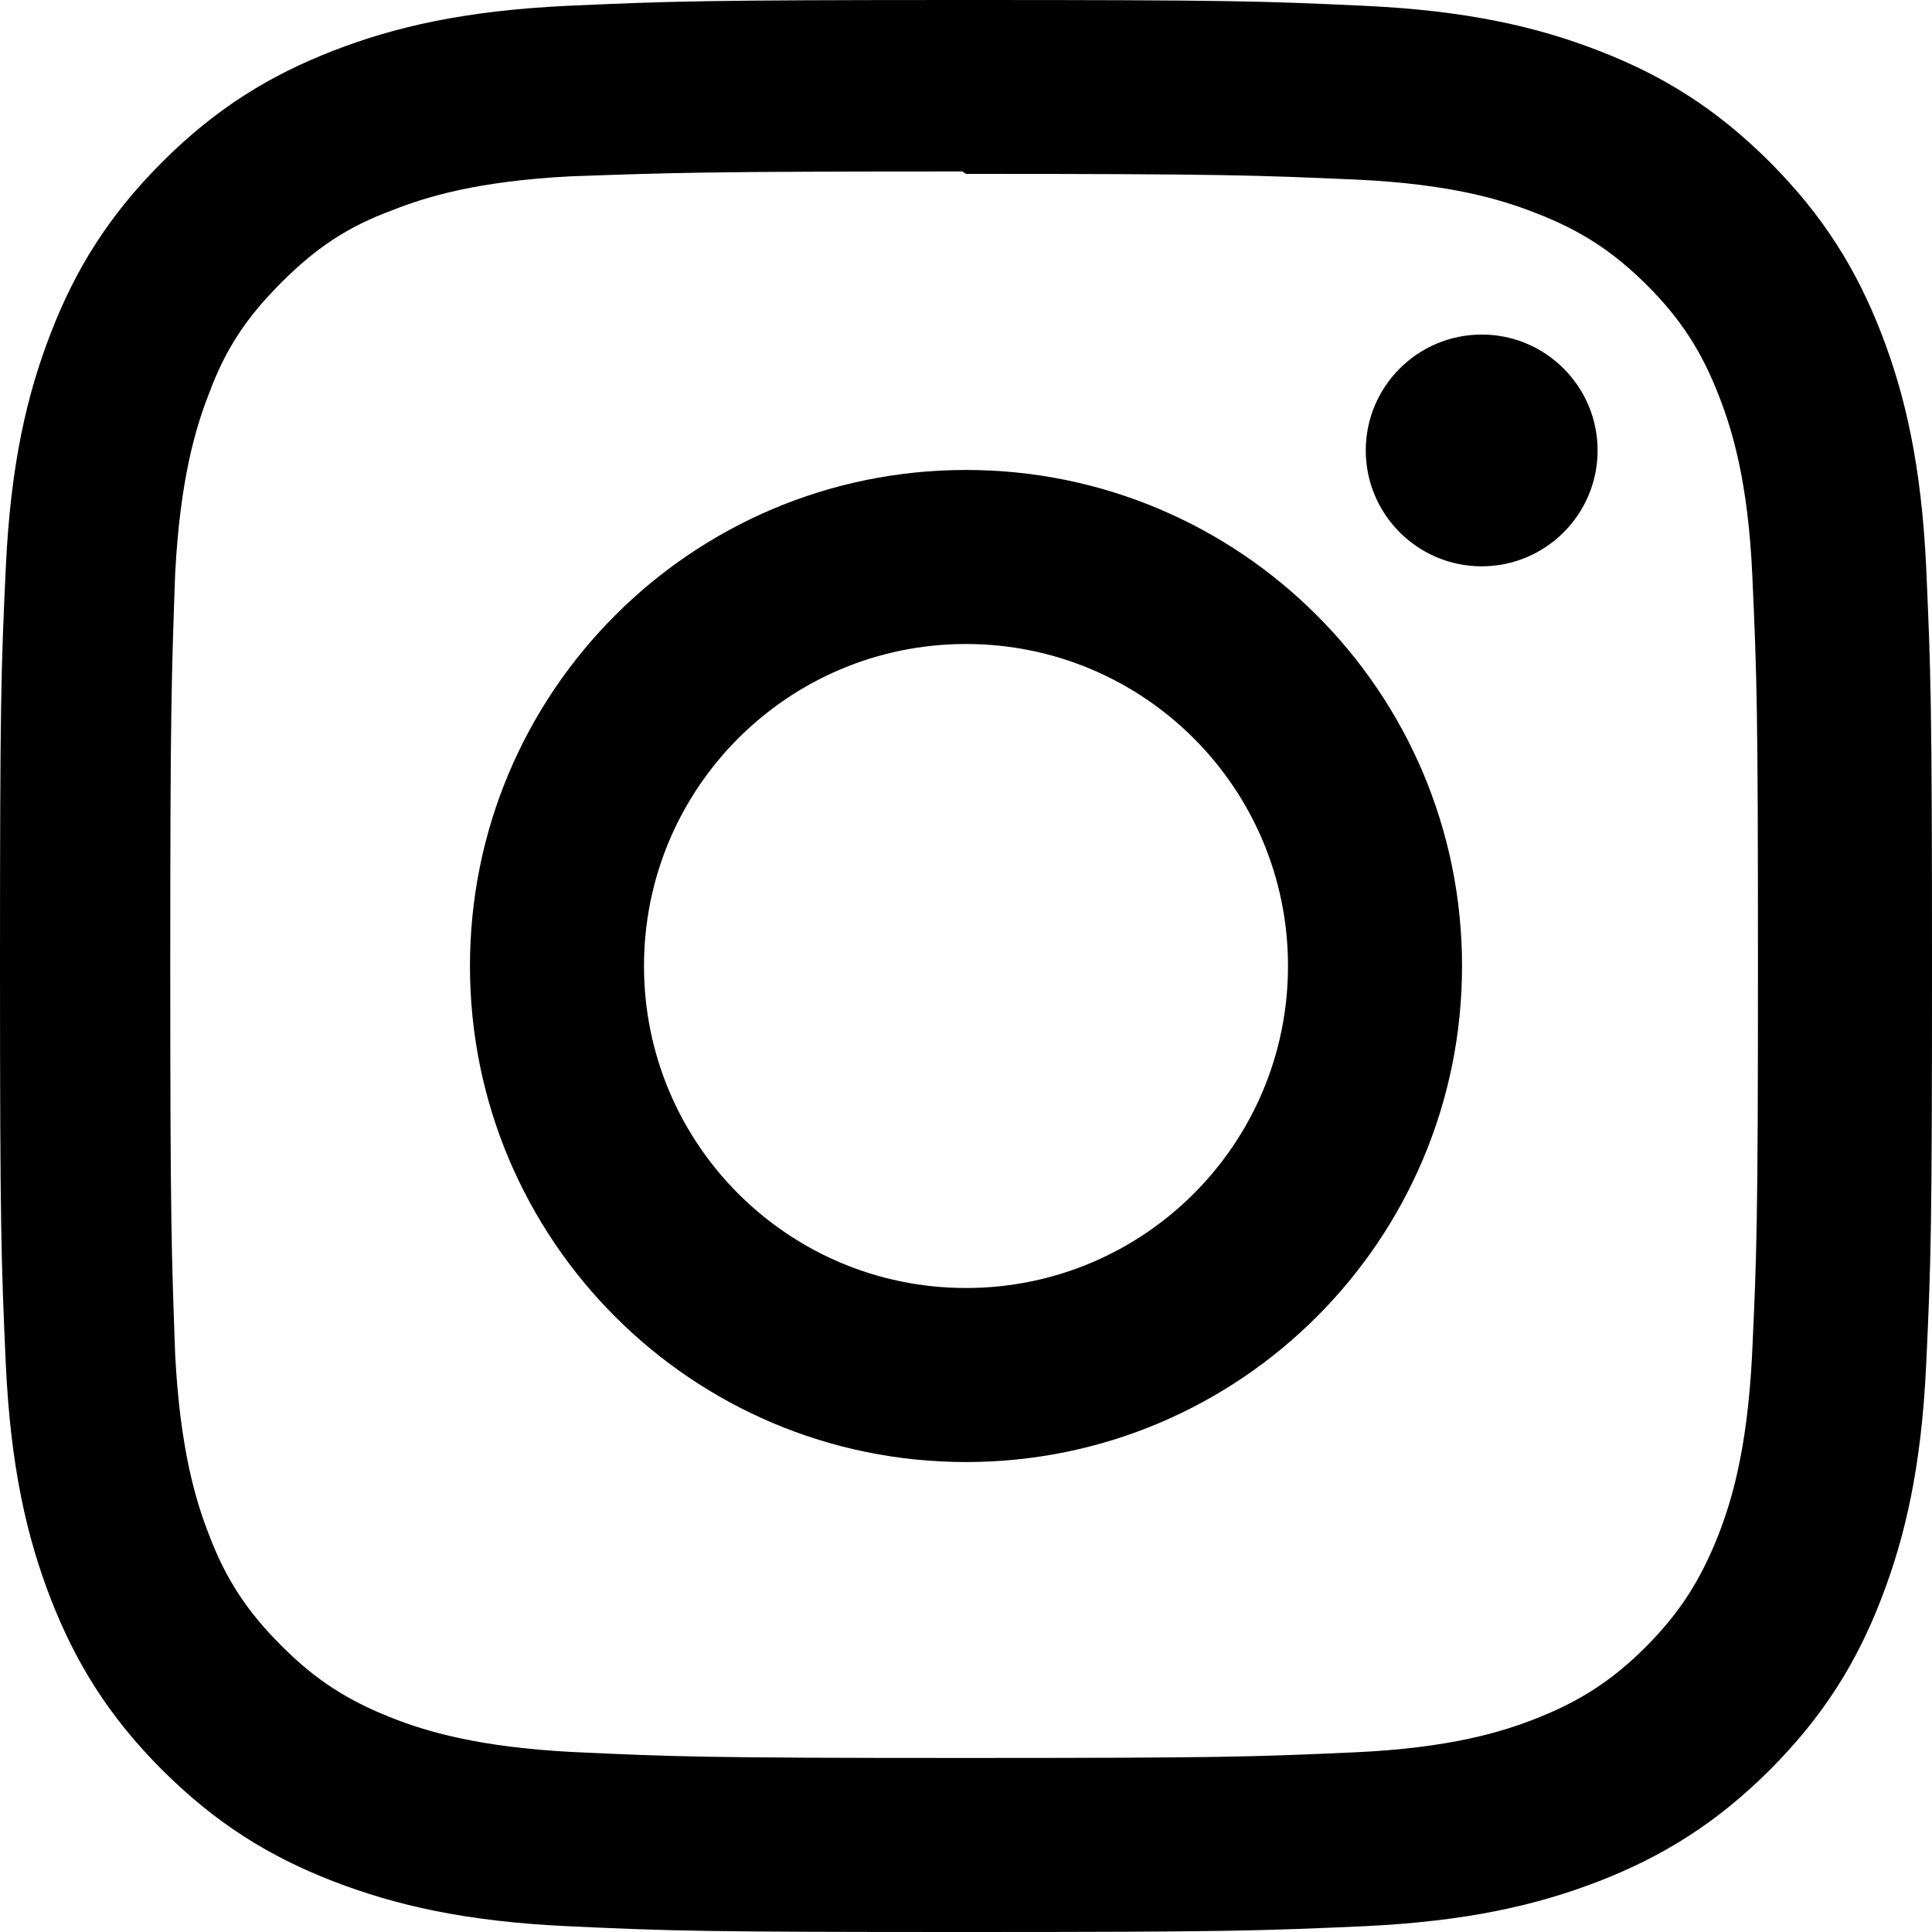
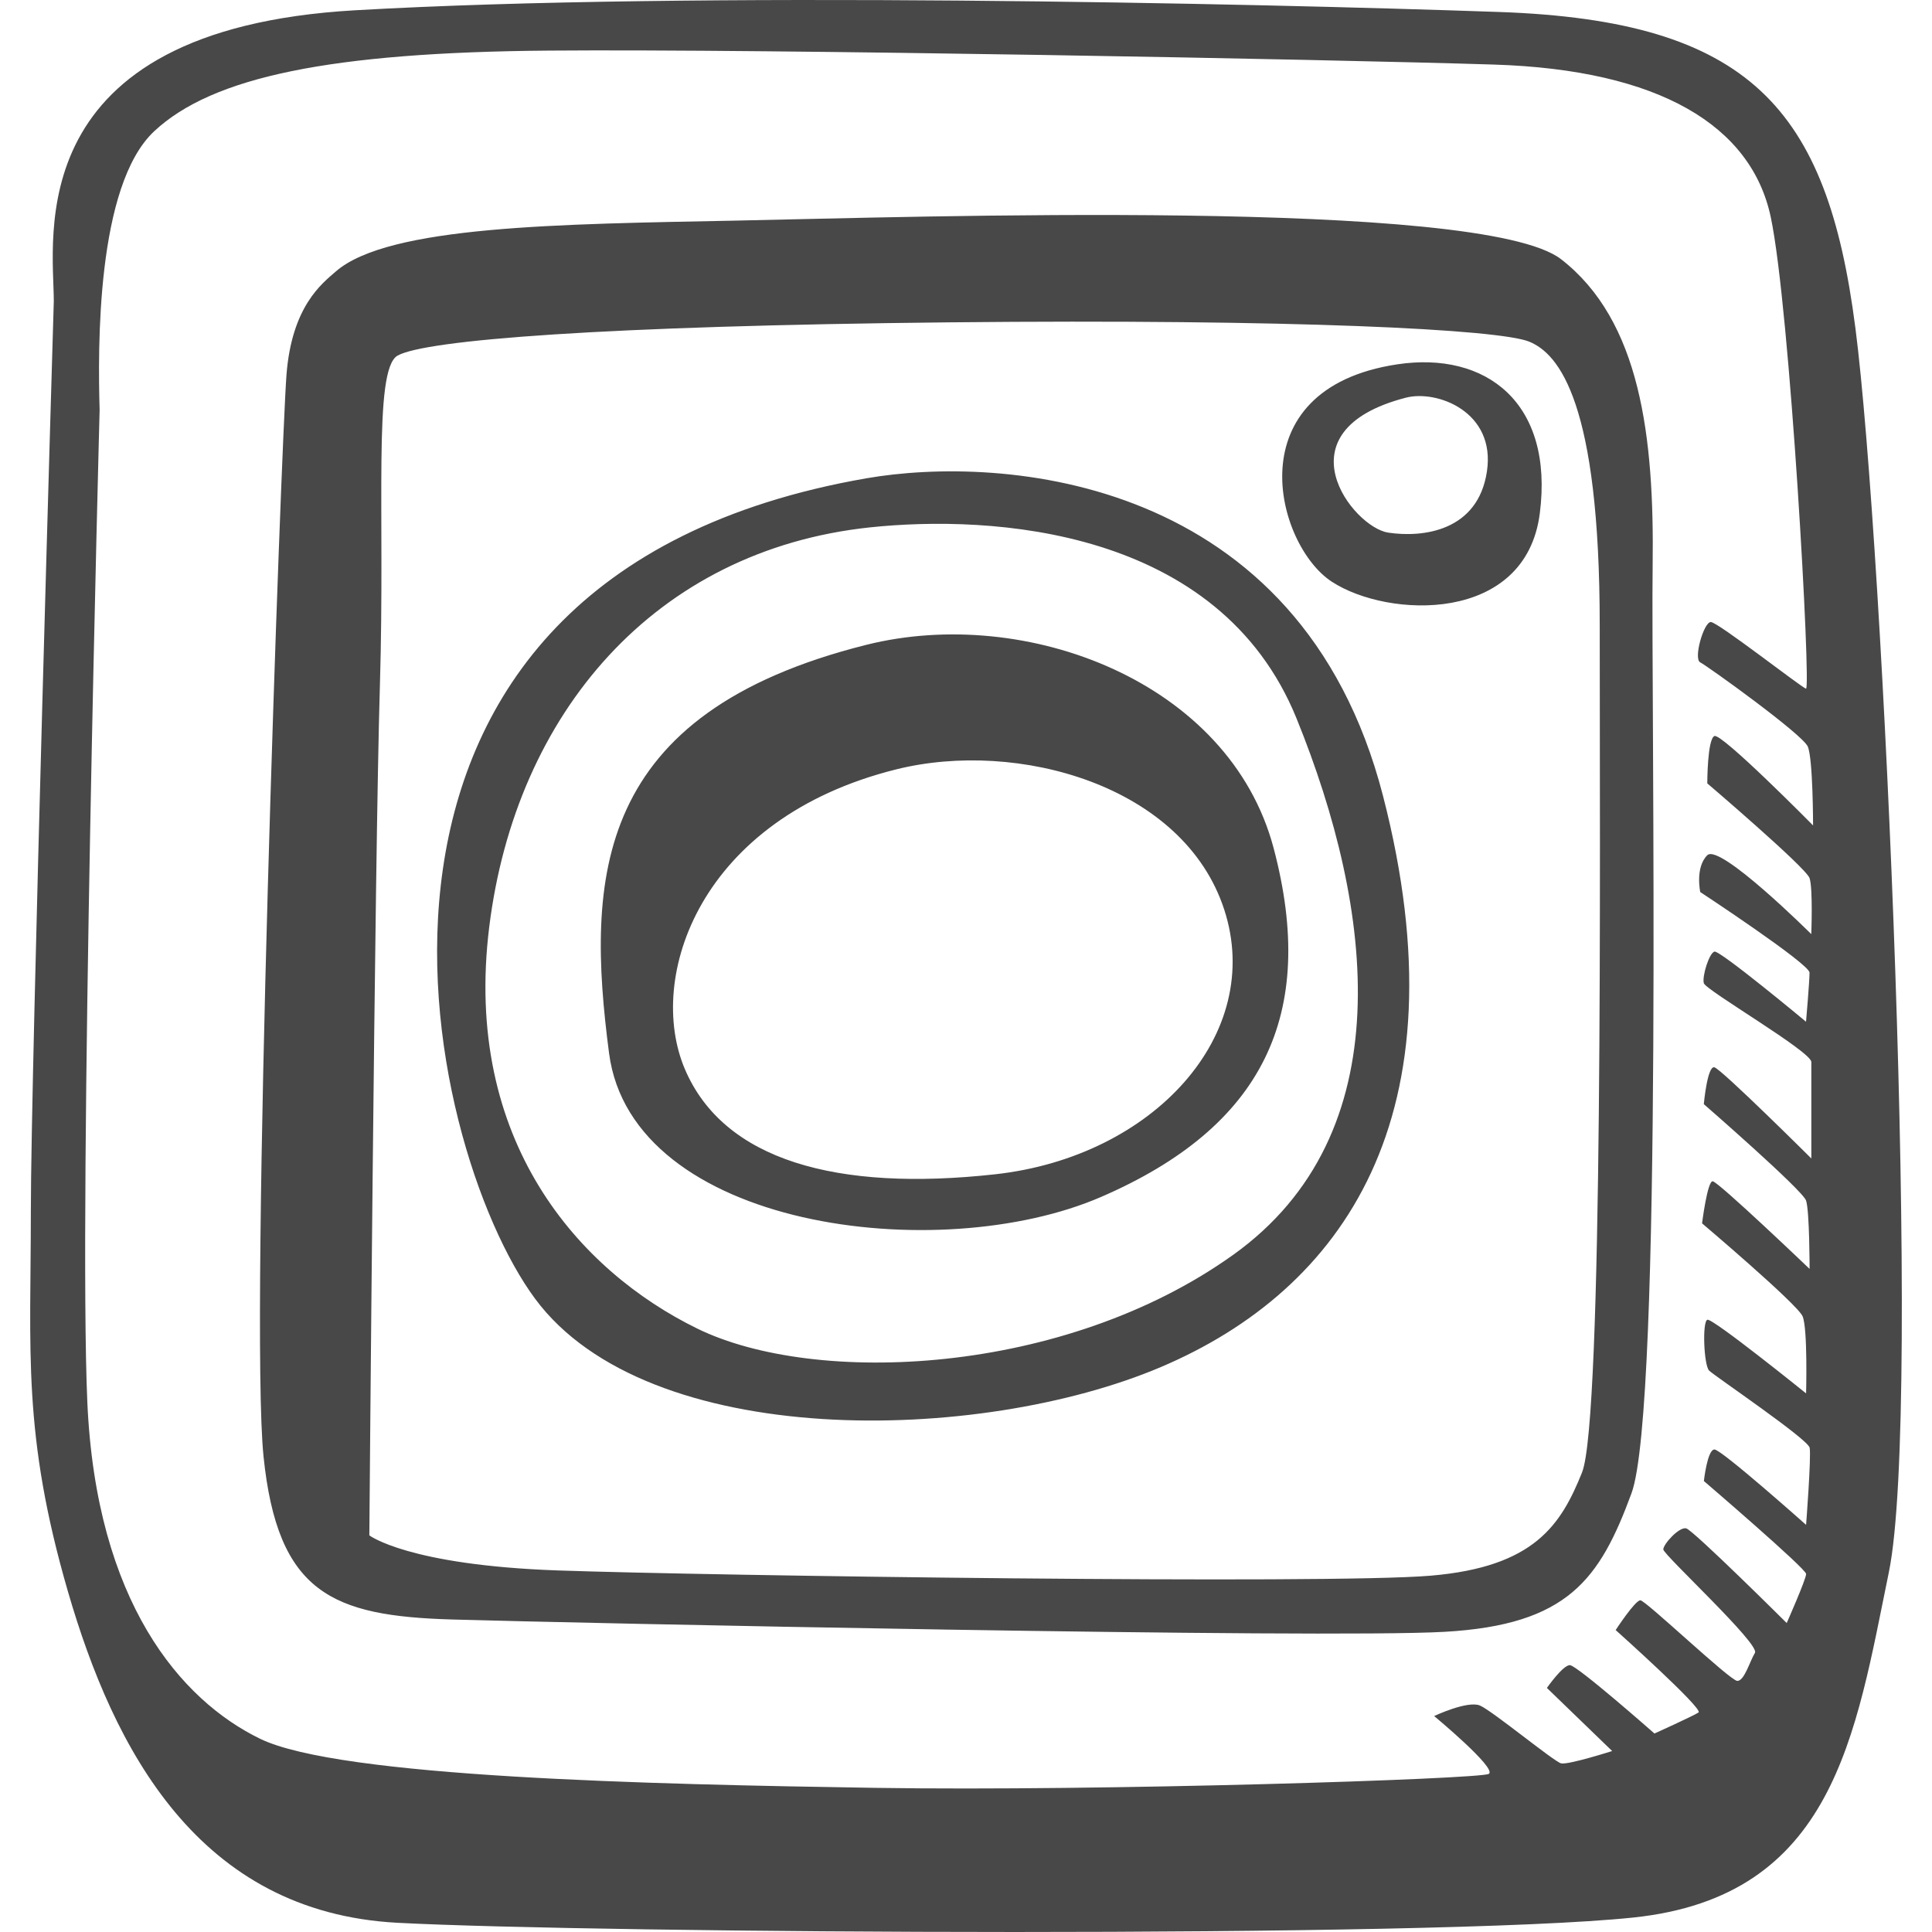
- <svg xmlns="http://www.w3.org/2000/svg" role="img" viewBox="0 0 24 24">
-   <path d="M12 0C8.74 0 8.333.015 7.053.072 5.775.132 4.905.333 4.14.63c-.789.306-1.459.717-2.126 1.384S.935 3.35.63 4.14C.333 4.905.131 5.775.072 7.053.012 8.333 0 8.74 0 12s.015 3.667.072 4.947c.06 1.277.261 2.148.558 2.913.306.788.717 1.459 1.384 2.126.667.666 1.336 1.079 2.126 1.384.766.296 1.636.499 2.913.558C8.333 23.988 8.74 24 12 24s3.667-.015 4.947-.072c1.277-.06 2.148-.262 2.913-.558.788-.306 1.459-.718 2.126-1.384.666-.667 1.079-1.335 1.384-2.126.296-.765.499-1.636.558-2.913.06-1.28.072-1.687.072-4.947s-.015-3.667-.072-4.947c-.06-1.277-.262-2.149-.558-2.913-.306-.789-.718-1.459-1.384-2.126C21.319 1.347 20.651.935 19.86.63c-.765-.297-1.636-.499-2.913-.558C15.667.012 15.26 0 12 0zm0 2.16c3.203 0 3.585.016 4.85.071 1.17.055 1.805.249 2.227.415.562.217.96.477 1.382.896.419.42.679.819.896 1.381.164.422.36 1.057.413 2.227.057 1.266.07 1.646.07 4.85s-.015 3.585-.074 4.85c-.061 1.17-.256 1.805-.421 2.227-.224.562-.479.96-.899 1.382-.419.419-.824.679-1.38.896-.42.164-1.065.36-2.235.413-1.274.057-1.649.07-4.859.07-3.211 0-3.586-.015-4.859-.074-1.171-.061-1.816-.256-2.236-.421-.569-.224-.96-.479-1.379-.899-.421-.419-.69-.824-.9-1.38-.165-.42-.359-1.065-.42-2.235-.045-1.26-.061-1.649-.061-4.844 0-3.196.016-3.586.061-4.861.061-1.17.255-1.814.42-2.234.21-.57.479-.96.9-1.381.419-.419.81-.689 1.379-.898.42-.166 1.051-.361 2.221-.421 1.275-.045 1.65-.06 4.859-.06l.045.03zm0 3.678c-3.405 0-6.162 2.76-6.162 6.162 0 3.405 2.76 6.162 6.162 6.162 3.405 0 6.162-2.76 6.162-6.162 0-3.405-2.76-6.162-6.162-6.162zM12 16c-2.21 0-4-1.79-4-4s1.79-4 4-4 4 1.79 4 4-1.79 4-4 4zm7.846-10.405c0 .795-.646 1.44-1.44 1.44-.795 0-1.44-.646-1.44-1.44 0-.794.646-1.439 1.44-1.439.793-.001 1.44.645 1.44 1.439z" />
+ <svg xmlns="http://www.w3.org/2000/svg" xml:space="preserve" width="64px" viewBox="0 0 64 64" version="1.1" style="enable-background:new 0 0 64 64;" id="Layer_1" height="64px">
+   <defs id="defs7" />
+   <path style="fill:#484848;fill-opacity:1" id="path2" d="M61.46,10.85c-0.932-7.26-3.5-10.162-11.794-10.453C41.373,0.107,22.92-0.3,11.767,0.34C0.614,0.977,1.782,7.89,1.782,9.98  c0,0-0.76,25.492-0.76,30.138S0.733,47.493,2.25,52.72s4.32,10.627,10.92,10.975c6.598,0.348,34.277,0.523,40.934-0.174  s7.358-6.04,8.467-11.44c1.11-5.4-0.174-33.97-1.11-41.23L61.46,10.85z M59.943,29.084c0.117,0.348,0.058,1.86,0.058,1.86  s-3.035-3.02-3.444-2.614c-0.41,0.406-0.234,1.22-0.234,1.22s3.62,2.38,3.62,2.67s-0.116,1.626-0.116,1.626s-2.86-2.38-3.036-2.323  c-0.175,0.058-0.41,0.813-0.35,1.045c0.058,0.232,3.562,2.265,3.562,2.613v3.195c0,0-2.978-2.962-3.212-3.02  c-0.234-0.058-0.35,1.22-0.35,1.22s3.27,2.845,3.387,3.193s0.117,2.265,0.117,2.265s-3.037-2.903-3.212-2.903  s-0.35,1.394-0.35,1.394s3.153,2.67,3.33,3.078c0.174,0.407,0.116,2.555,0.116,2.555s-3.095-2.497-3.27-2.44  c-0.175,0.06-0.117,1.51,0.058,1.685c0.175,0.174,3.27,2.265,3.33,2.555c0.057,0.29-0.118,2.555-0.118,2.555  s-2.803-2.497-3.036-2.497c-0.234,0-0.35,1.045-0.35,1.045s3.387,2.903,3.387,3.078s-0.643,1.626-0.643,1.626  s-3.095-3.078-3.33-3.136c-0.233-0.058-0.758,0.523-0.758,0.697s3.21,3.136,3.036,3.426c-0.175,0.29-0.35,0.93-0.584,0.93  s-3.036-2.67-3.212-2.67c-0.175,0-0.818,0.986-0.818,0.986s2.92,2.613,2.745,2.73c-0.175,0.116-1.46,0.697-1.46,0.697  s-2.57-2.265-2.803-2.265s-0.76,0.755-0.76,0.755l2.162,2.09c0,0-1.46,0.466-1.693,0.408c-0.234-0.057-2.277-1.74-2.686-1.915  c-0.41-0.174-1.518,0.348-1.518,0.348s2.1,1.742,1.81,1.916c-0.293,0.173-12.848,0.58-20.322,0.463  c-7.475-0.116-17.752-0.348-20.38-1.626s-5.43-4.53-5.723-11.15C2.6,39.827,3.3,13.58,3.3,13.58  c-0.058-2.033-0.117-7.434,1.81-9.234s5.84-2.613,13.08-2.67c7.24-0.06,25.81,0.29,31.3,0.463s8.526,2.03,9.168,5.05  S60,22.87,59.826,22.813c-0.175-0.058-2.92-2.207-3.153-2.207c-0.234,0-0.584,1.22-0.35,1.336c0.234,0.117,3.387,2.382,3.562,2.788  c0.175,0.407,0.175,2.613,0.175,2.613s-3.037-3.077-3.27-2.96c-0.234,0.115-0.234,1.567-0.234,1.567s3.27,2.79,3.387,3.137V29.084z   M54.746,18.748c0.058-4.297-0.41-8.13-3.036-10.163c-2.628-2.032-21.49-1.393-27.33-1.277S12.87,7.474,11.125,8.992  c-0.467,0.406-1.46,1.16-1.635,3.426c-0.175,2.265-1.226,31.3-0.76,35.83s2.278,5.285,6.25,5.4c3.97,0.117,28.788,0.64,32.875,0.408  c4.088-0.232,5.14-1.742,6.19-4.588S54.687,23.045,54.746,18.748L54.746,18.748z M52.41,48.77c-0.7,1.743-1.577,3.137-5.022,3.427  c-3.445,0.29-23.942,0-28.905-0.174c-4.964-0.174-6.248-1.162-6.248-1.162s0.175-22.356,0.35-28.163s-0.234-10.453,0.584-10.917  c0.913-0.52,6.83-0.987,18.277-1.103c11.445-0.116,18.22,0.232,19.212,0.64c0.992,0.406,2.335,2.032,2.335,9.407  c0,7.373,0.116,26.304-0.585,28.047L52.41,48.77z M46.28,12.07c-5.373,0.813-4.03,5.98-2.162,7.2c1.87,1.22,6.423,1.395,6.89-2.264  c0.468-3.66-1.776-5.383-4.73-4.936L46.28,12.07z M49.257,15.612c-0.292,1.974-2.102,2.207-3.27,2.032  c-1.168-0.174-3.68-3.368,0.584-4.47C47.603,12.906,49.551,13.638,49.257,15.612L49.257,15.612z M28.702,15.844  C9.665,19.154,13.986,37.97,17.724,43.02c3.737,5.053,14.716,4.82,20.73,2.266c6.015-2.555,10.102-8.304,7.358-18.93  C43.067,15.728,33.169,15.068,28.702,15.844z M40.848,41.57c-5.606,4.007-13.84,4.355-17.752,2.44s-7.767-6.215-6.89-13.3  c0.875-7.084,5.488-12.484,12.612-13.24c4.01-0.424,11.562,0,14.132,6.33S46.454,37.563,40.848,41.57z M28.702,21.36  c-9.05,2.266-9.285,7.724-8.526,13.53c0.76,5.808,10.92,7.086,16.292,4.763s7.183-6.04,5.723-11.556S33.991,20.037,28.702,21.36  L28.702,21.36z M32.965,38.9c-5.256,0.58-8.993-0.465-10.278-3.485s0.467-8.304,7.007-9.93c4.015-0.998,9.518,0.523,10.86,4.646  C41.899,34.254,38.22,38.319,32.965,38.9L32.965,38.9z" />
</svg>
